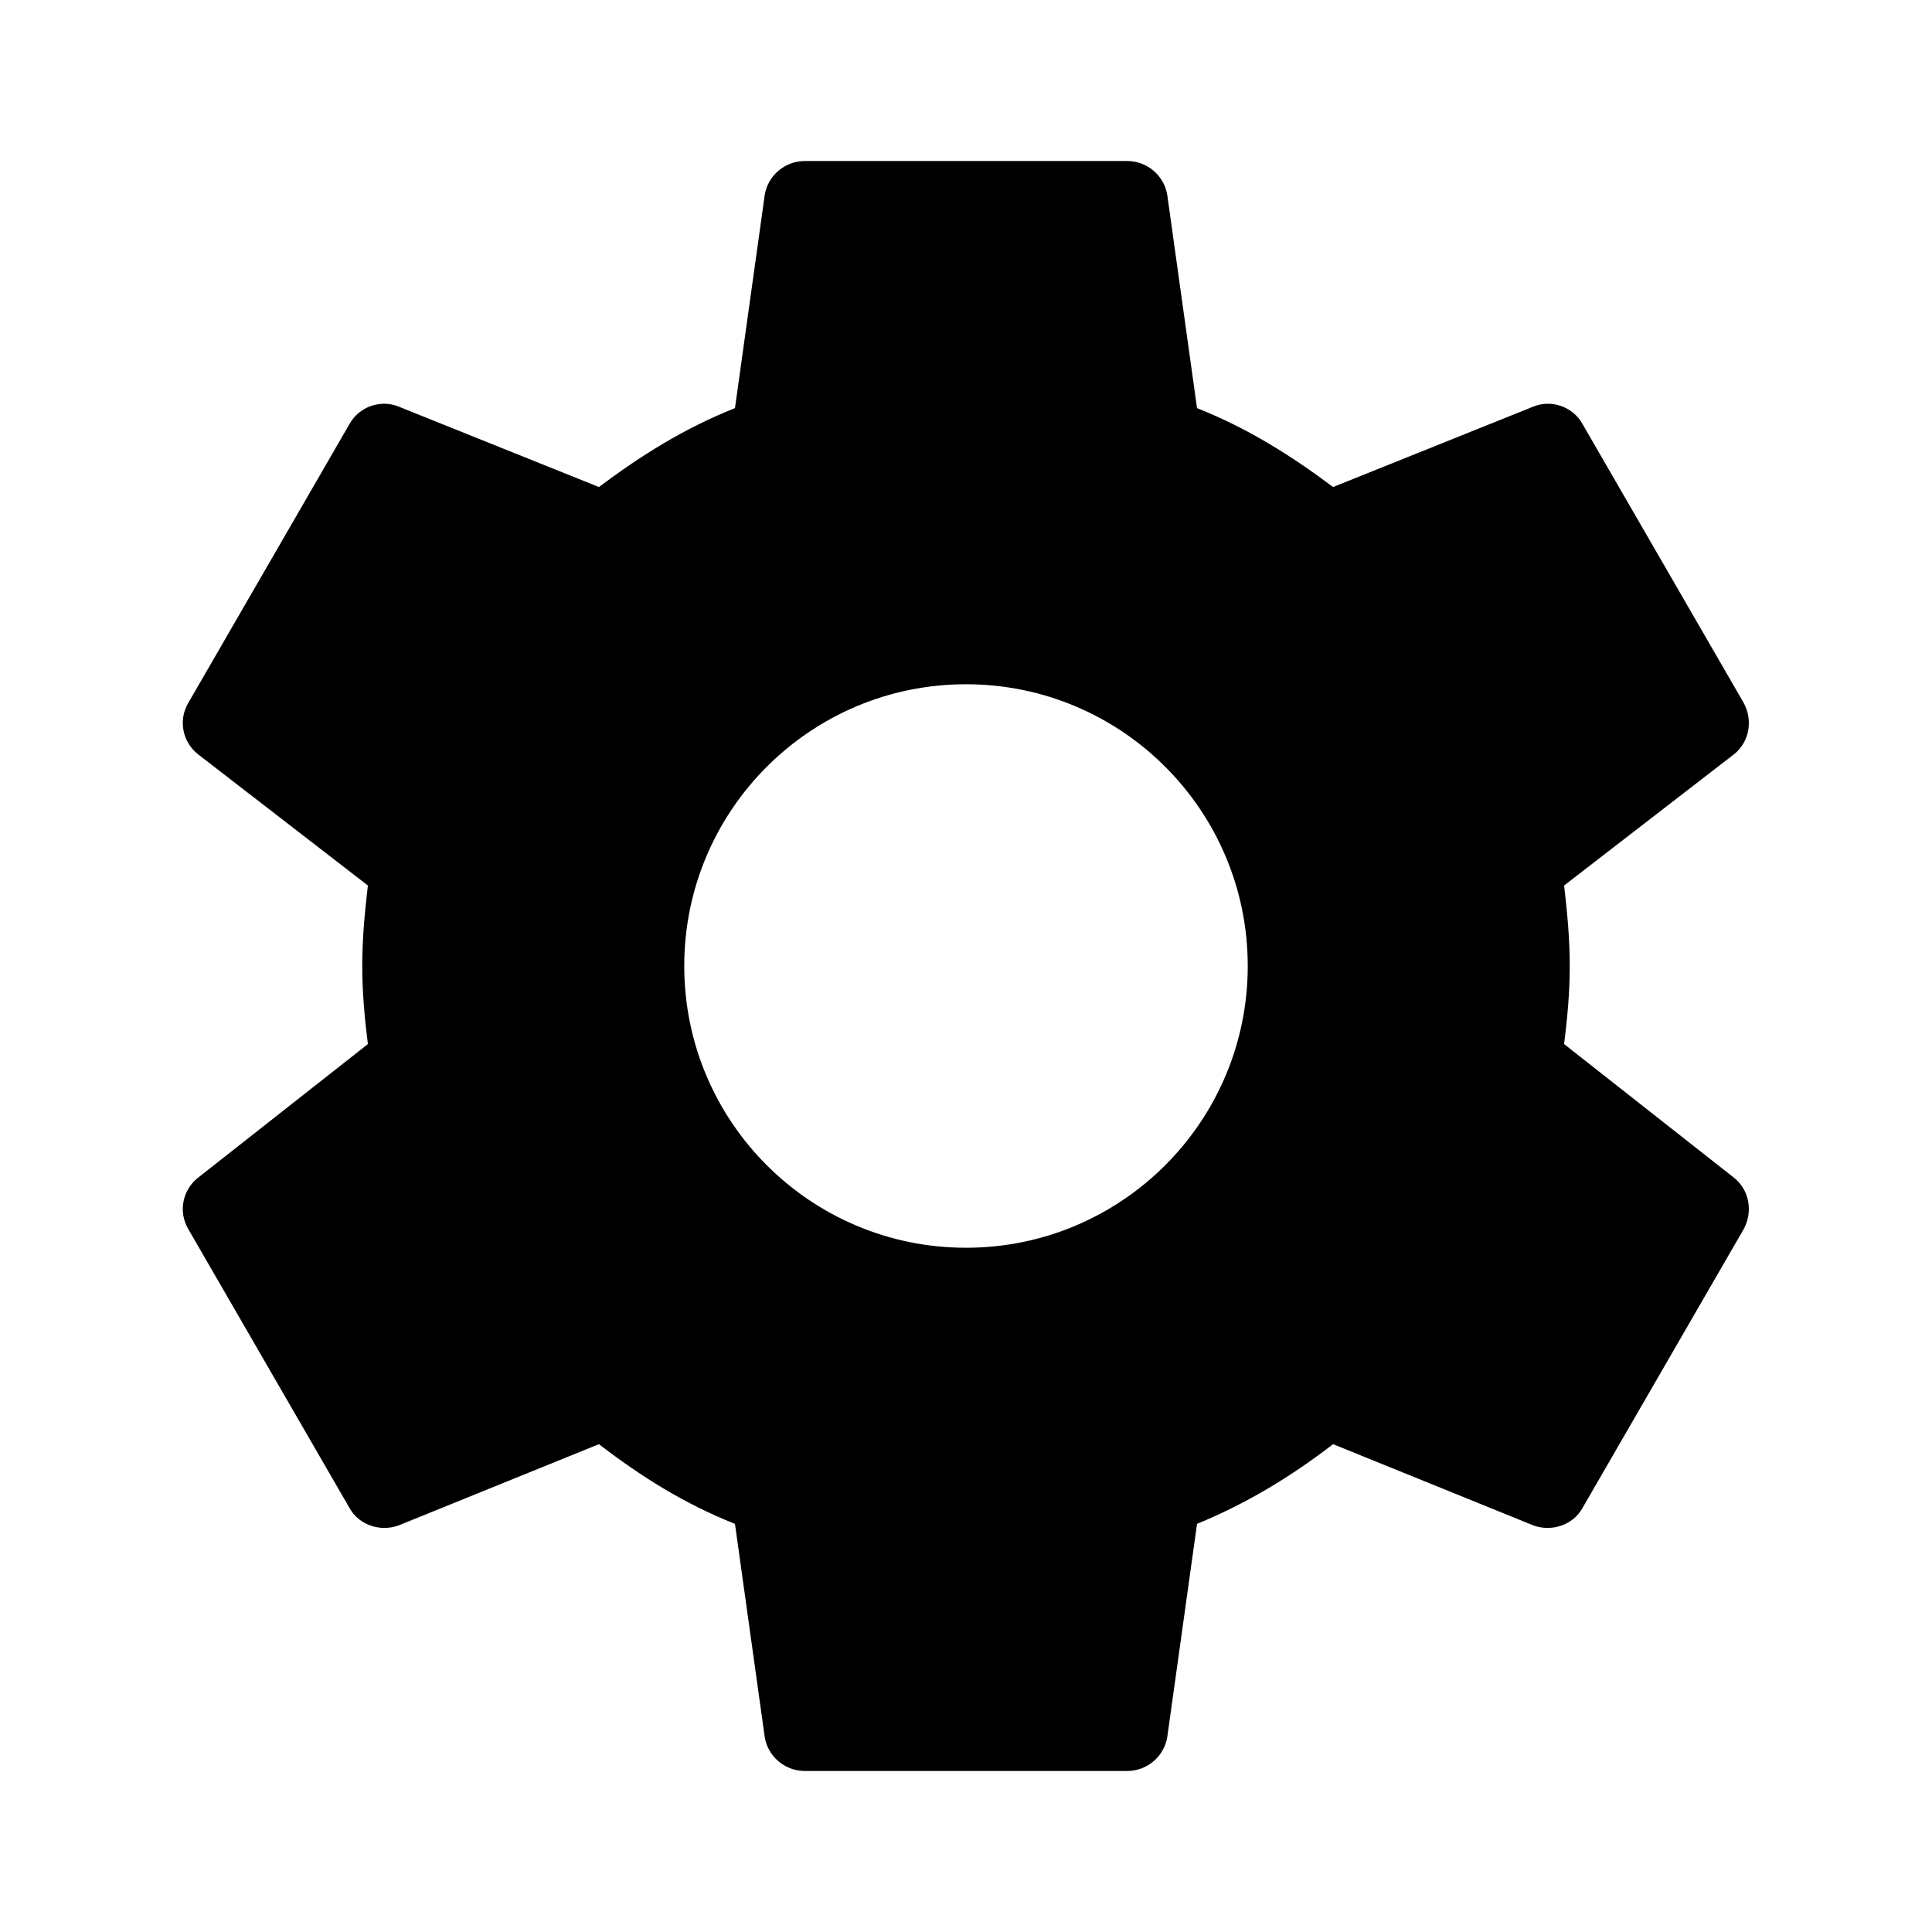
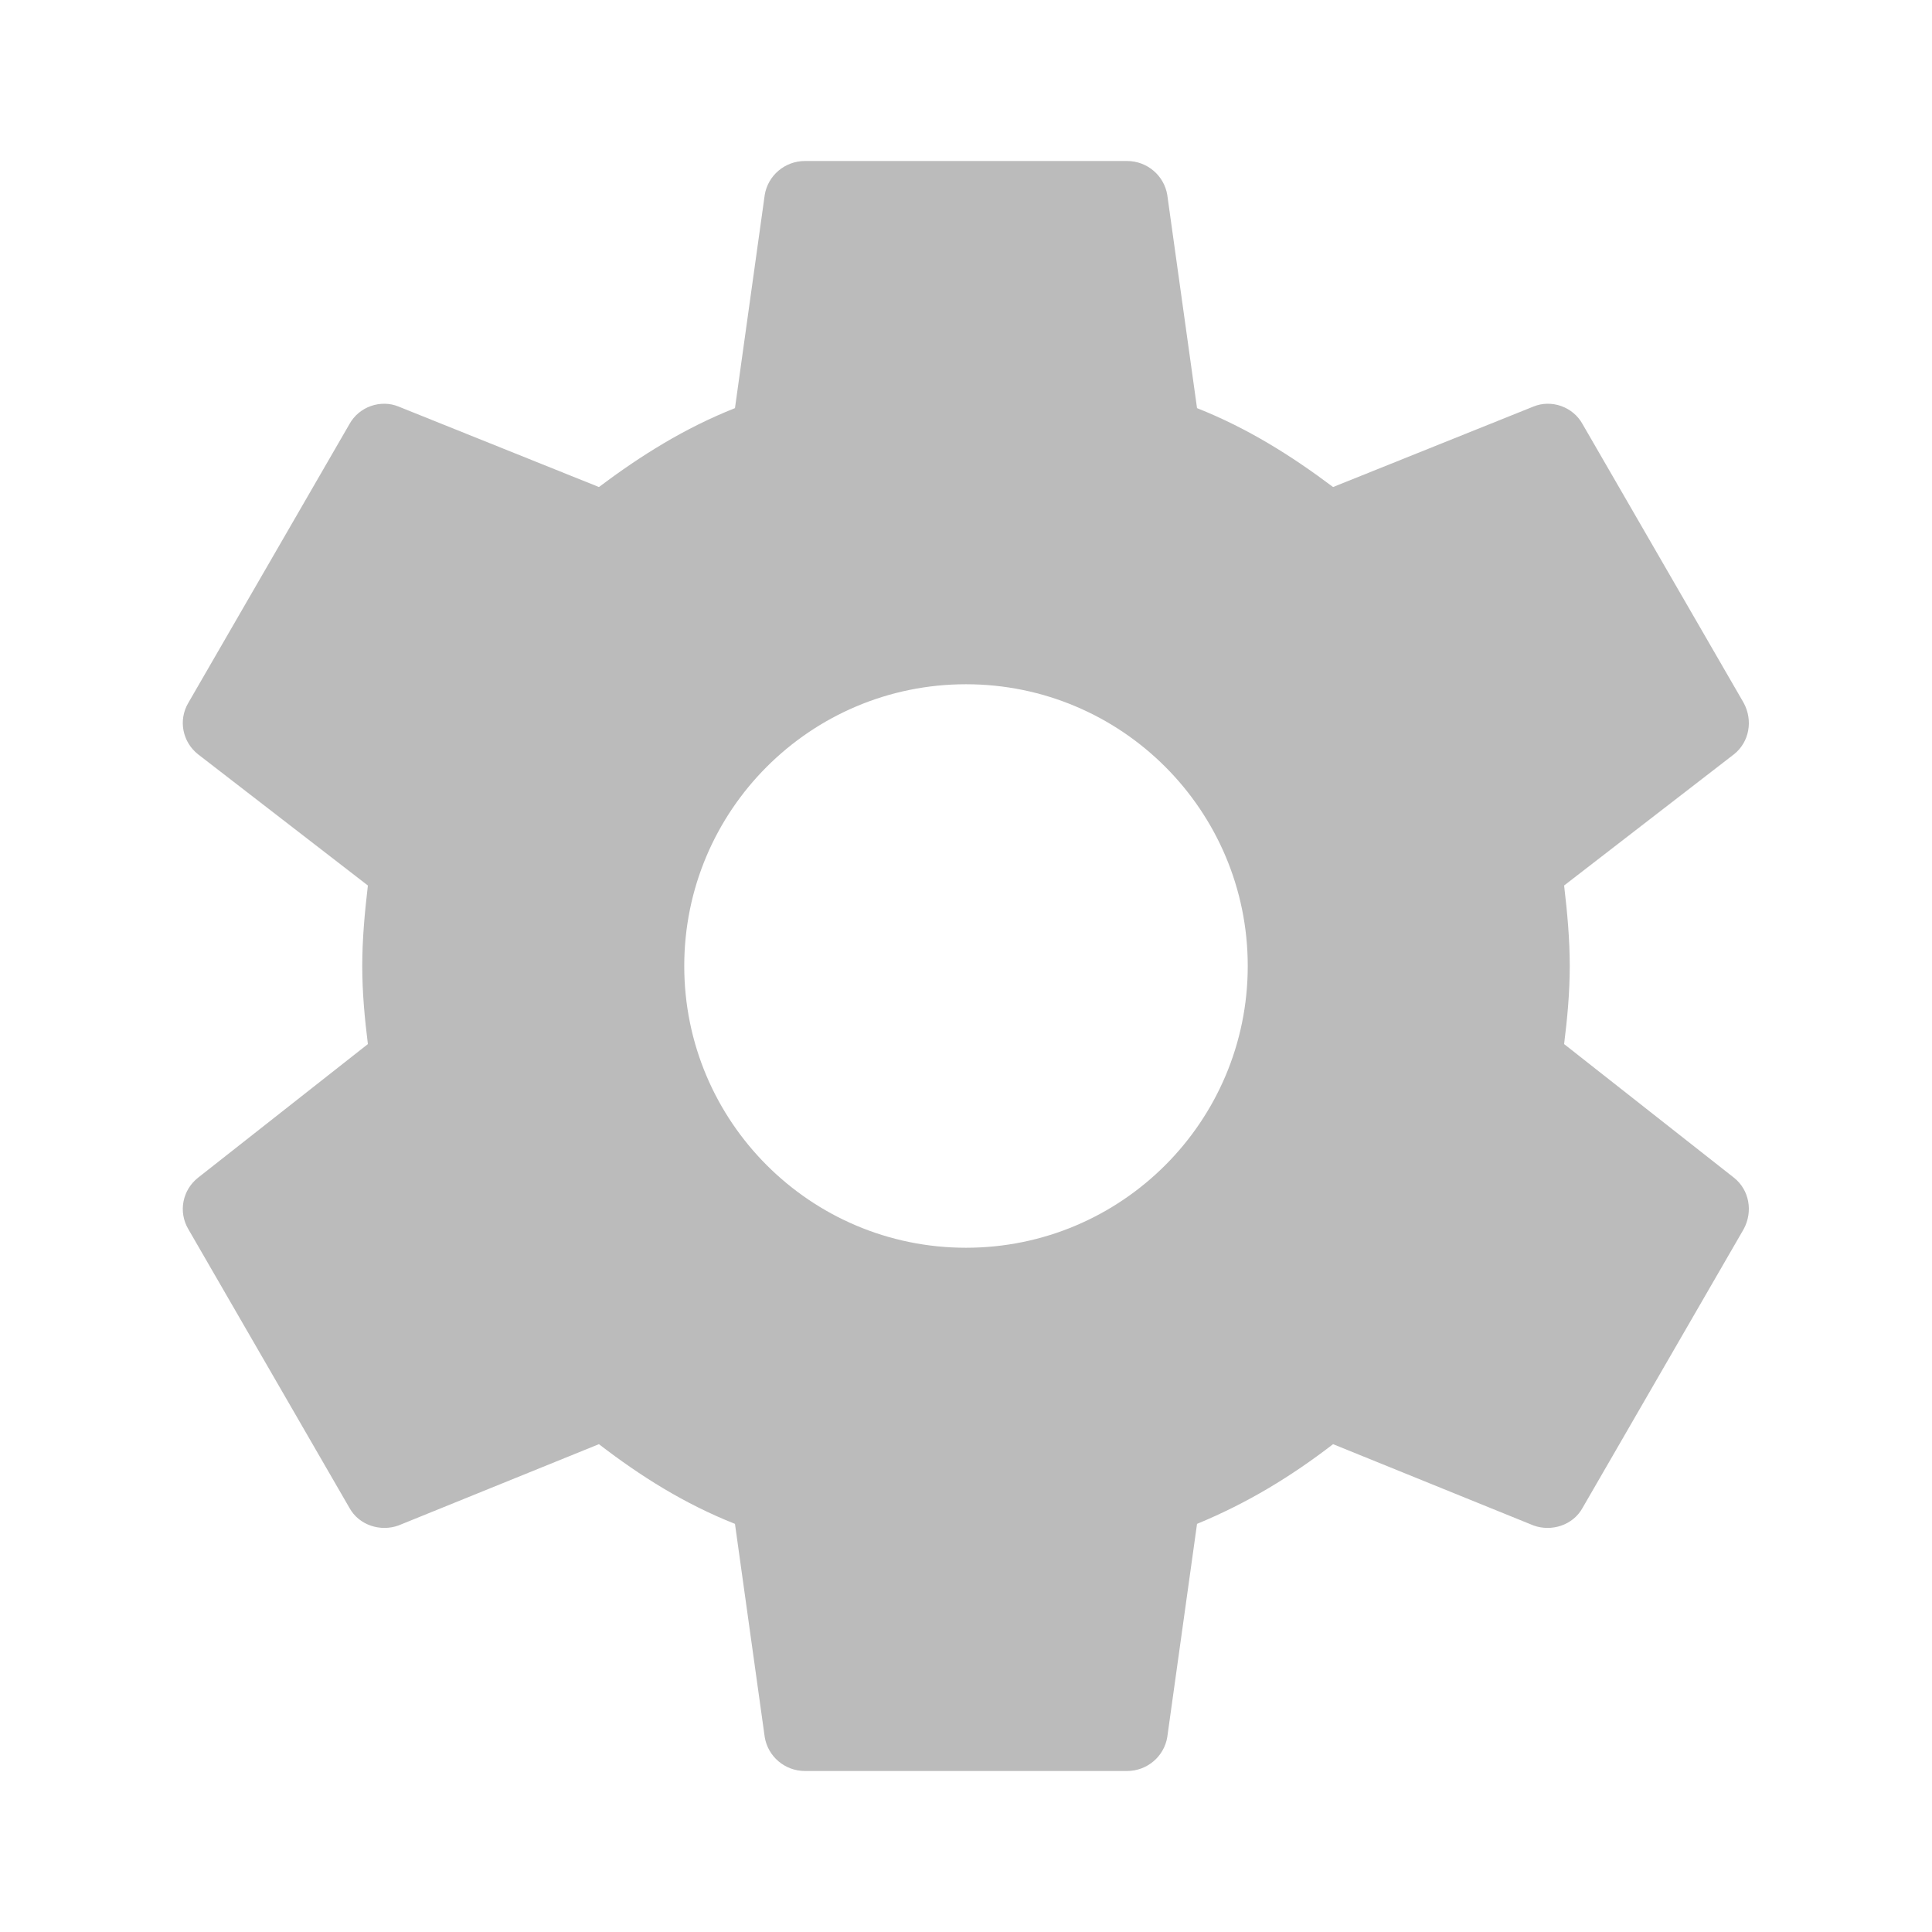
<svg xmlns="http://www.w3.org/2000/svg" version="1.1" width="24" height="24" viewBox="0 0 24 24">
-   <path d="M12,15.5A3.5,3.5 0 0,1 8.5,12A3.5,3.5 0 0,1 12,8.5A3.5,3.5 0 0,1 15.5,12A3.5,3.5 0 0,1 12,15.5M19.43,12.97C19.47,12.65 19.5,12.33 19.5,12C19.5,11.67 19.47,11.34 19.43,11L21.54,9.37C21.73,9.22 21.78,8.95 21.66,8.73L19.66,5.27C19.54,5.05 19.27,4.96 19.05,5.05L16.56,6.05C16.04,5.66 15.5,5.32 14.87,5.07L14.5,2.42C14.46,2.18 14.25,2 14,2H10C9.75,2 9.54,2.18 9.5,2.42L9.13,5.07C8.5,5.32 7.96,5.66 7.44,6.05L4.95,5.05C4.73,4.96 4.46,5.05 4.34,5.27L2.34,8.73C2.21,8.95 2.27,9.22 2.46,9.37L4.57,11C4.53,11.34 4.5,11.67 4.5,12C4.5,12.33 4.53,12.65 4.57,12.97L2.46,14.63C2.27,14.78 2.21,15.05 2.34,15.27L4.34,18.73C4.46,18.95 4.73,19.03 4.95,18.95L7.44,17.94C7.96,18.34 8.5,18.68 9.13,18.93L9.5,21.58C9.54,21.82 9.75,22 10,22H14C14.25,22 14.46,21.82 14.5,21.58L14.87,18.93C15.5,18.67 16.04,18.34 16.56,17.94L19.05,18.95C19.27,19.03 19.54,18.95 19.66,18.73L21.66,15.27C21.78,15.05 21.73,14.78 21.54,14.63L19.43,12.97Z" />
+   <path style="fill:#bbbbbb;" d="M12,15.5A3.5,3.5 0 0,1 8.5,12A3.5,3.5 0 0,1 12,8.5A3.5,3.5 0 0,1 15.5,12A3.5,3.5 0 0,1 12,15.5M19.43,12.97C19.47,12.65 19.5,12.33 19.5,12C19.5,11.67 19.47,11.34 19.43,11L21.54,9.37C21.73,9.22 21.78,8.95 21.66,8.73L19.66,5.27C19.54,5.05 19.27,4.96 19.05,5.05L16.56,6.05C16.04,5.66 15.5,5.32 14.87,5.07L14.5,2.42C14.46,2.18 14.25,2 14,2H10C9.75,2 9.54,2.18 9.5,2.42L9.13,5.07C8.5,5.32 7.96,5.66 7.44,6.05L4.95,5.05C4.73,4.96 4.46,5.05 4.34,5.27L2.34,8.73C2.21,8.95 2.27,9.22 2.46,9.37L4.57,11C4.53,11.34 4.5,11.67 4.5,12C4.5,12.33 4.53,12.65 4.57,12.97L2.46,14.63C2.27,14.78 2.21,15.05 2.34,15.27L4.34,18.73C4.46,18.95 4.73,19.03 4.95,18.95L7.44,17.94C7.96,18.34 8.5,18.68 9.13,18.93L9.5,21.58C9.54,21.82 9.75,22 10,22H14C14.25,22 14.46,21.82 14.5,21.58L14.87,18.93C15.5,18.67 16.04,18.34 16.56,17.94L19.05,18.95C19.27,19.03 19.54,18.95 19.66,18.73L21.66,15.27C21.78,15.05 21.73,14.78 21.54,14.63L19.43,12.97Z" />
</svg>
